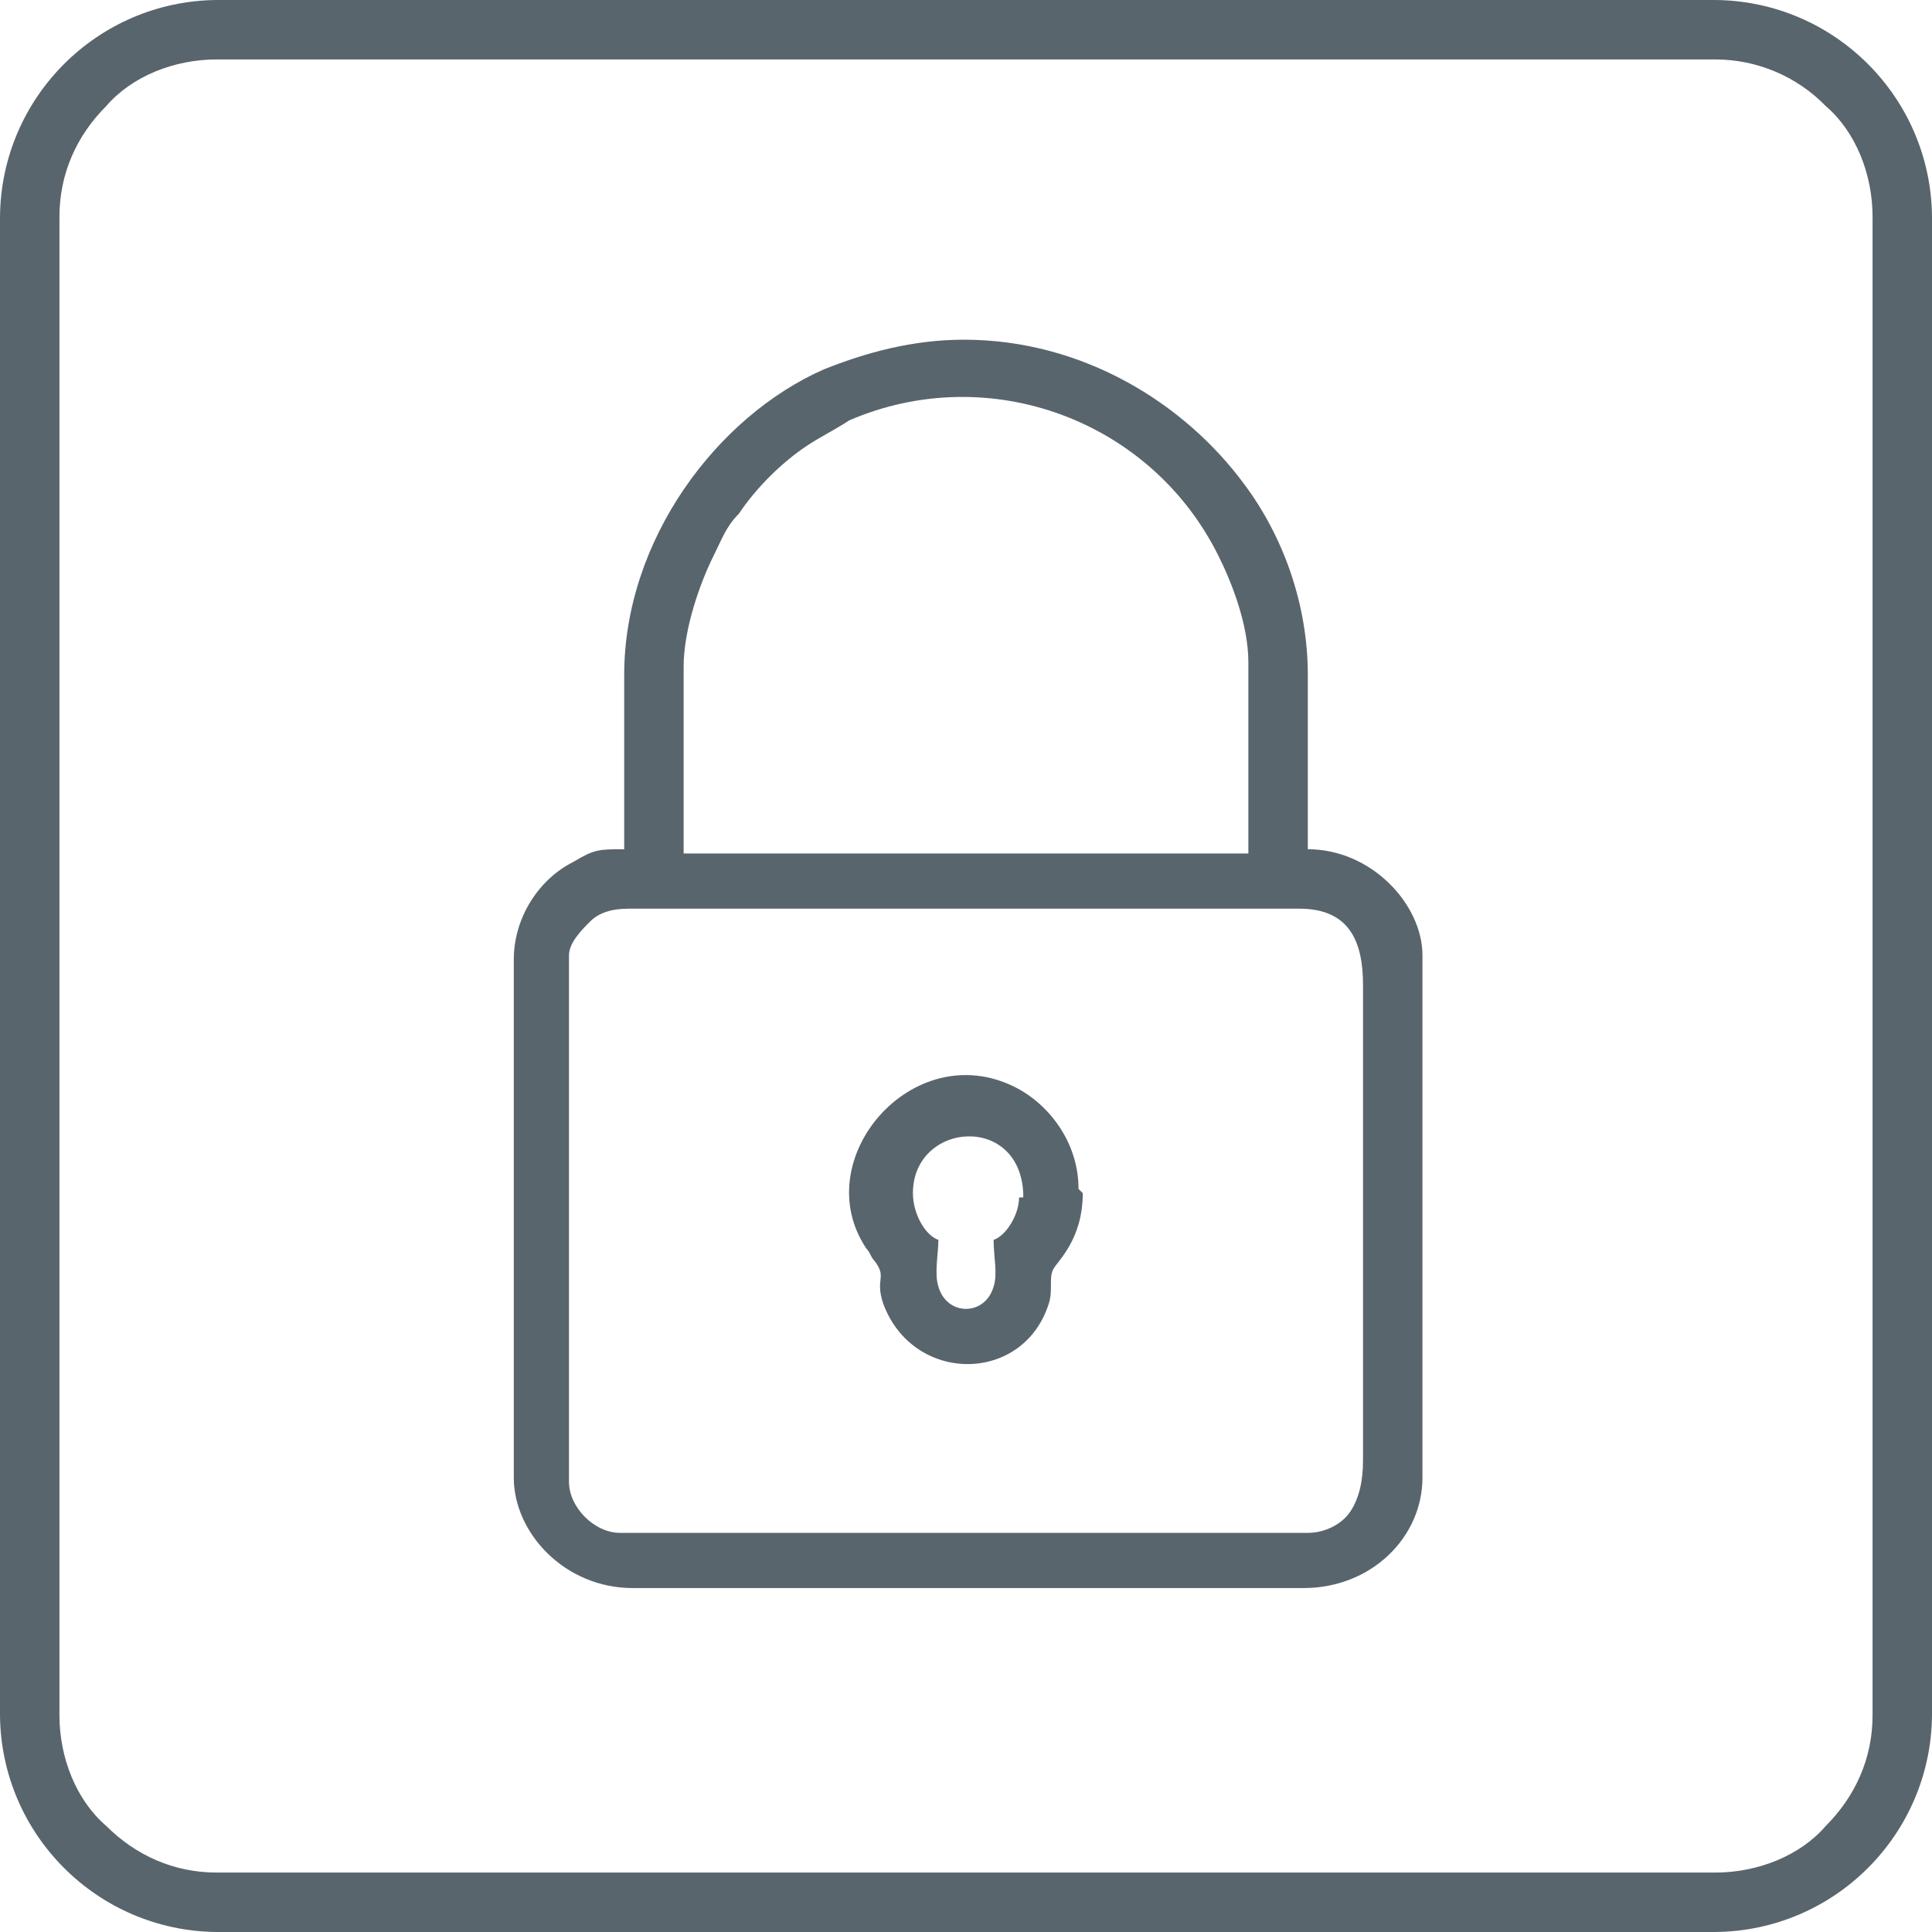
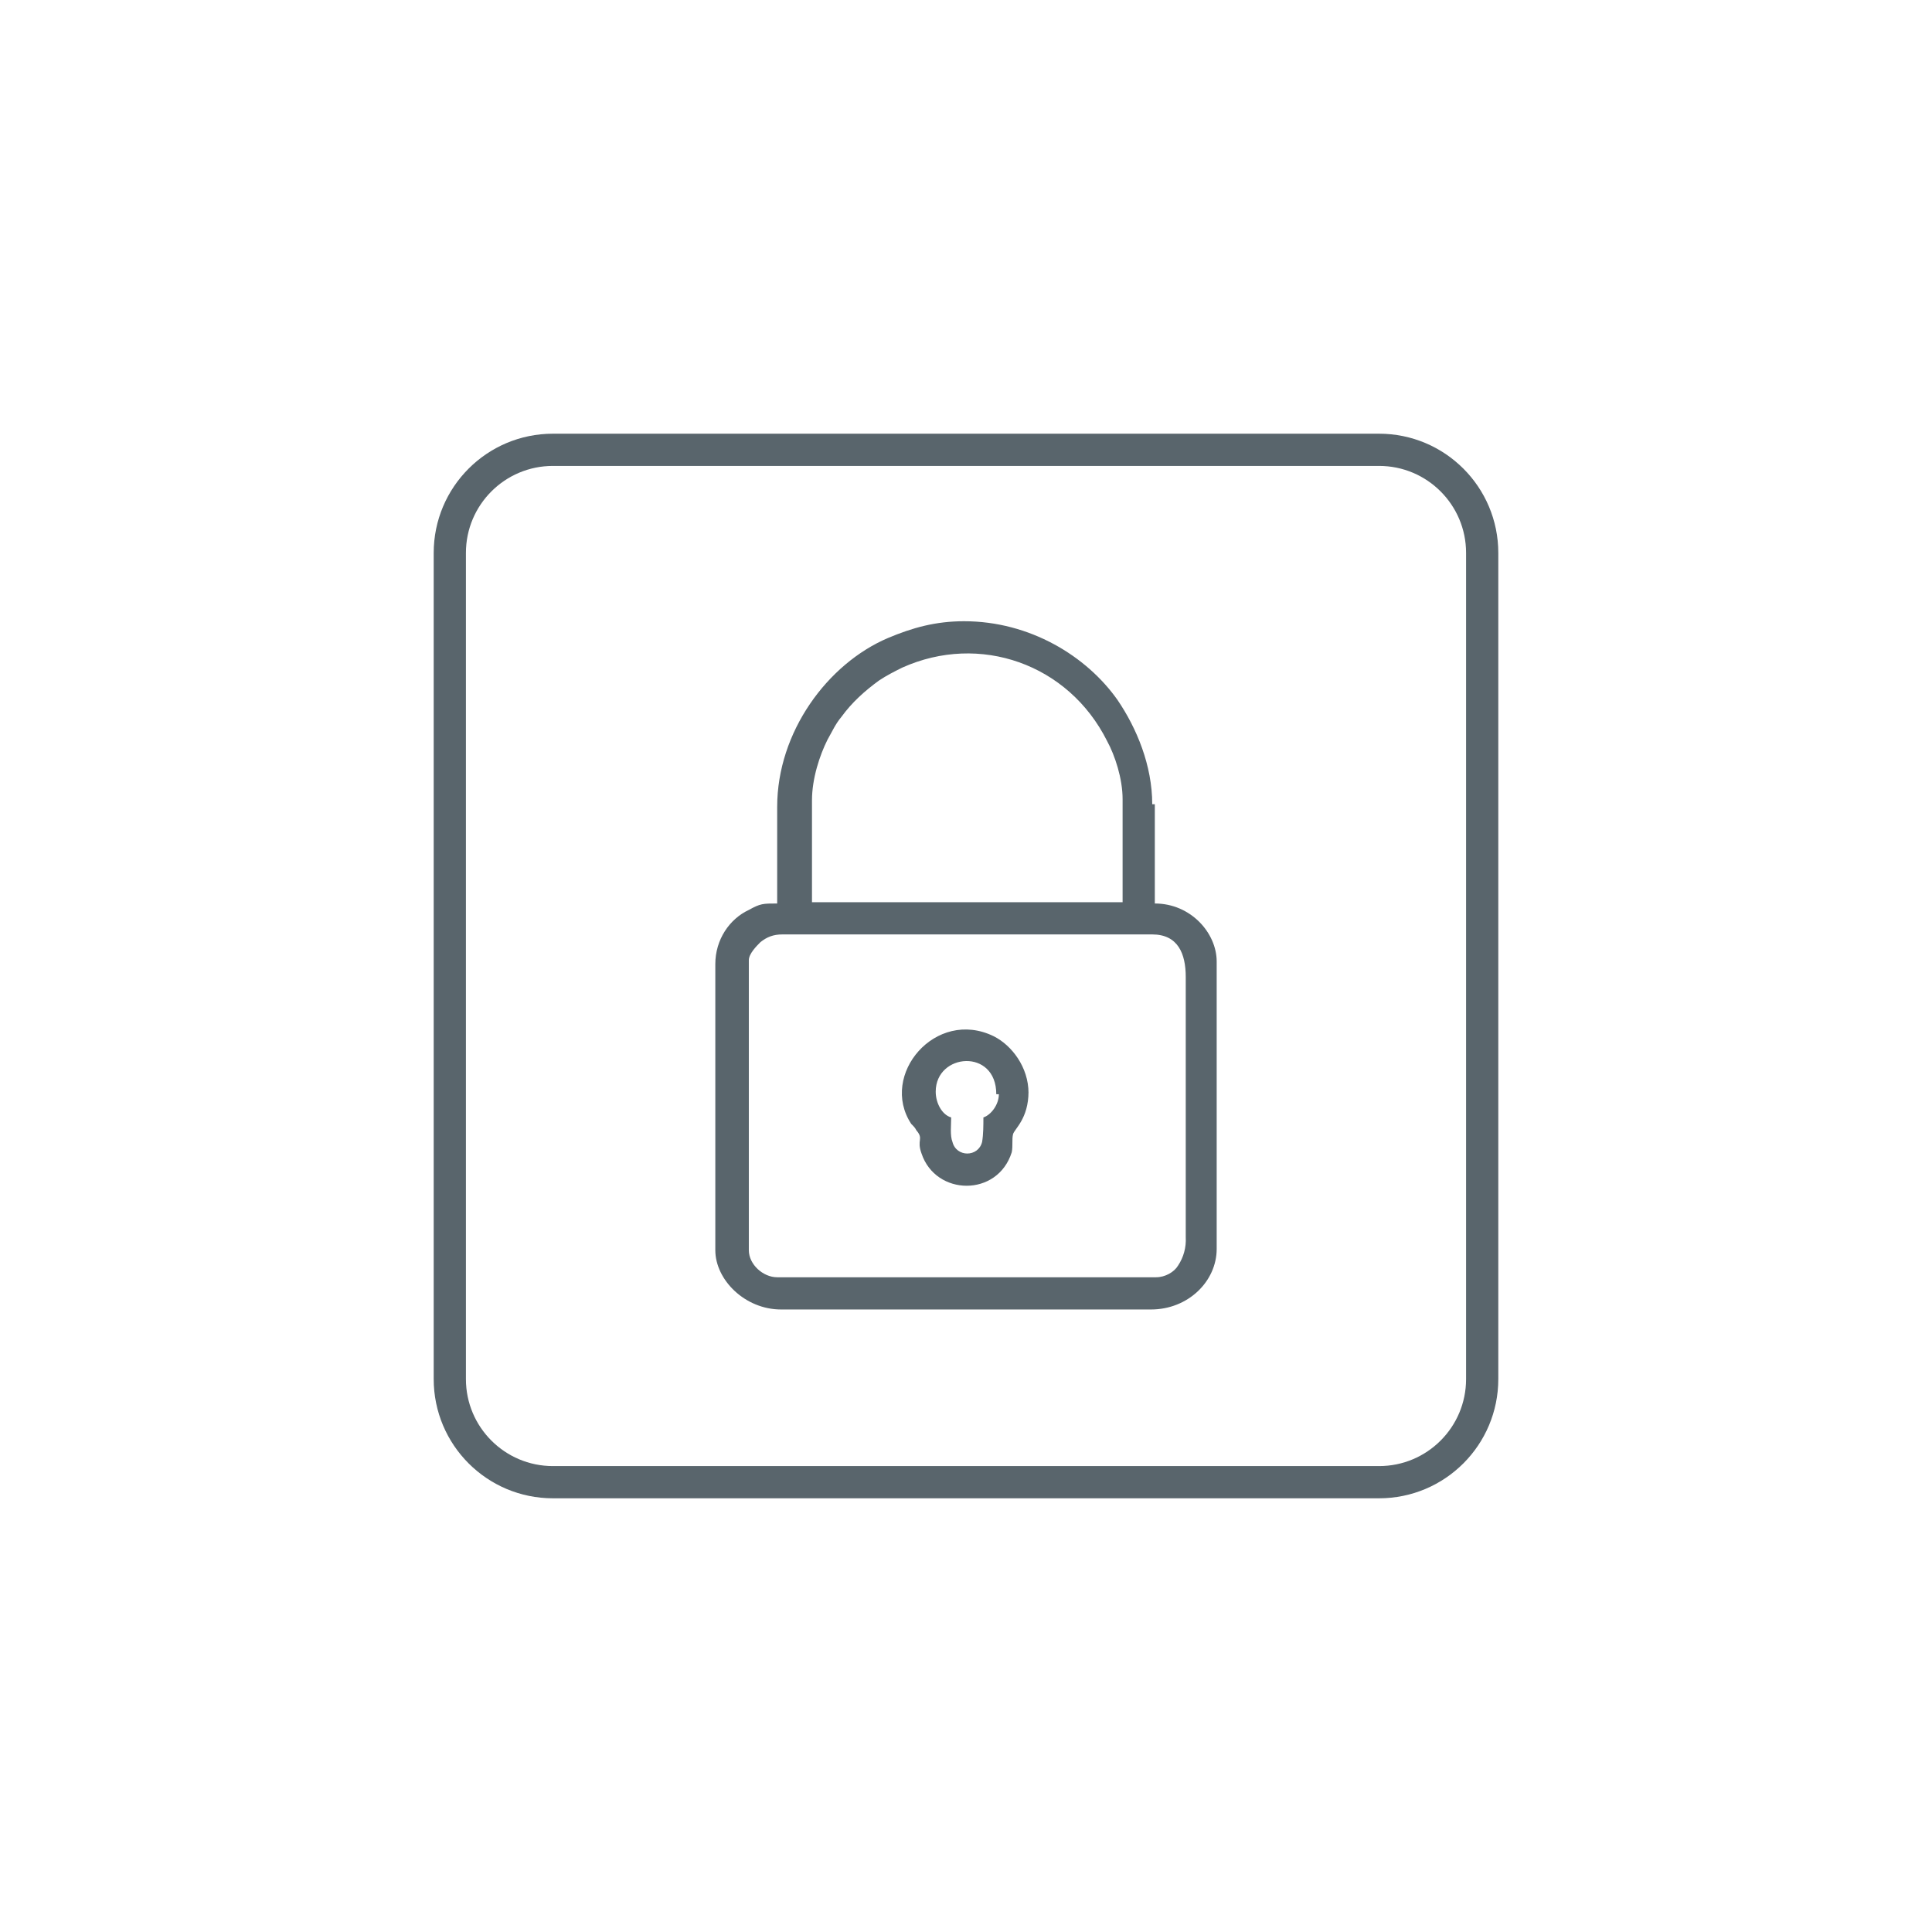
- <svg xmlns="http://www.w3.org/2000/svg" width="124.905" height="124.905" viewBox="0 0 4.55 4.55" shape-rendering="geometricPrecision" text-rendering="geometricPrecision" image-rendering="optimizeQuality" fill-rule="evenodd" clip-rule="evenodd">
+ <svg xmlns="http://www.w3.org/2000/svg" width="60mm" height="60mm" viewBox="0 0 14.99 14.99" shape-rendering="geometricPrecision" text-rendering="geometricPrecision" image-rendering="optimizeQuality" fill-rule="evenodd" clip-rule="evenodd">
  <defs>
-     <style>.fil1{fill:#59656c}</style>
+     <style>.fil0{fill:none}.fil1{fill:#59656c}</style>
  </defs>
  <g id="Слой_x0020_1">
-     <g id="_1942437440">
-       <path d="M.51 0h3.53a.515.515 0 01.51.51v3.53a.515.515 0 01-.51.51H.51A.515.515 0 010 4.04V.51A.515.515 0 01.51 0zm3.53.14H.51c-.1 0-.2.04-.26.11C.18.32.14.41.14.51v3.53c0 .1.04.2.11.26.07.07.16.11.26.11h3.53c.1 0 .2-.04.26-.11.07-.07.11-.16.11-.26V.51c0-.1-.04-.2-.11-.26a.363.363 0 00-.26-.11z" fill="#59656c" fill-rule="nonzero" />
-       <path class="fil1" d="M3.21 3.44V2.32c0-.1-.03-.18-.15-.18H1.48c-.04 0-.07.01-.09.03-.02.02-.05.05-.05.08v1.24c0 .06.06.12.12.12h1.62c.04 0 .08-.02.1-.05.02-.03.03-.07.03-.12zm-.27-1.88c0-.09-.04-.19-.07-.25A.673.673 0 002 .99c-.03.02-.07.04-.1.06-.06.04-.12.1-.16.16-.03.03-.04.06-.06.1-.03.06-.07.17-.07.26v.44h1.33v-.45zm.14.02V2c.15 0 .27.13.27.25v1.23c0 .14-.12.26-.28.26H1.49c-.16 0-.28-.13-.28-.26V2.26c0-.1.06-.19.14-.23C1.4 2 1.41 2 1.47 2v-.41c0-.32.22-.61.47-.72.1-.04.21-.07.33-.07.28 0 .52.15.66.34.09.12.15.28.15.45z" />
-       <path class="fil1" d="M2.41 2.82c0-.2-.26-.18-.26-.01 0 .05.03.1.06.11 0 .03-.01.08 0 .11.02.07.11.07.13 0 .01-.03 0-.07 0-.11.03-.01.06-.06.06-.1zm.14-.01c0 .11-.06.16-.07.18-.01.02 0 .05-.01.08-.06.19-.32.19-.39 0-.02-.06.01-.06-.02-.1-.01-.01-.01-.02-.02-.03-.14-.21.11-.5.35-.38.08.04.15.13.15.24z" />
+     <g id="_4701192976">
+       <rect class="fil0" x="3.49" y="3.49" width="8.01" height="8.01" rx=".8" ry=".8" stroke="#59656c" stroke-width=".25" stroke-miterlimit="22.926" />
+       <path class="fil1" d="M9.2 9.61V7.58c0-.18-.06-.33-.26-.33H6.07c-.07 0-.12.02-.17.06-.03.03-.09.09-.09.14V9.7c0 .11.11.21.22.21h2.94c.07 0 .14-.04.17-.09a.36.36 0 00.06-.22zM8.71 6.2c0-.16-.06-.34-.12-.45-.3-.6-.99-.84-1.59-.57-.06.03-.12.06-.18.1-.11.08-.21.17-.29.28-.05.06-.07.11-.11.18-.06.12-.12.3-.12.47V7h2.41v-.81zm.25.04v.77c.28 0 .48.23.48.45v2.23c0 .25-.22.47-.51.47H6.06c-.28 0-.51-.23-.51-.46V7.48c0-.19.11-.35.26-.42.09-.05.11-.05.22-.05v-.75c0-.58.39-1.11.86-1.31.19-.08.37-.13.59-.13.51 0 .95.27 1.19.61.15.22.27.51.27.81z" />
+       <path class="fil1" d="M7.73 8.49c0-.36-.47-.32-.47-.02 0 .09.05.18.12.2 0 .06-.01.14.01.19.03.12.2.12.23 0 .01-.06.01-.13.01-.19.06-.02.12-.1.12-.18zm.25-.02c0 .21-.11.29-.12.33-.01.04 0 .09-.01.14-.11.35-.59.34-.7.01-.04-.11.02-.11-.04-.18-.01-.02-.02-.03-.04-.05-.25-.38.19-.9.64-.68.14.07.27.24.27.44z" />
    </g>
+     <path class="fil0" d="M0 0h14.99v14.99H0z" />
  </g>
</svg>
